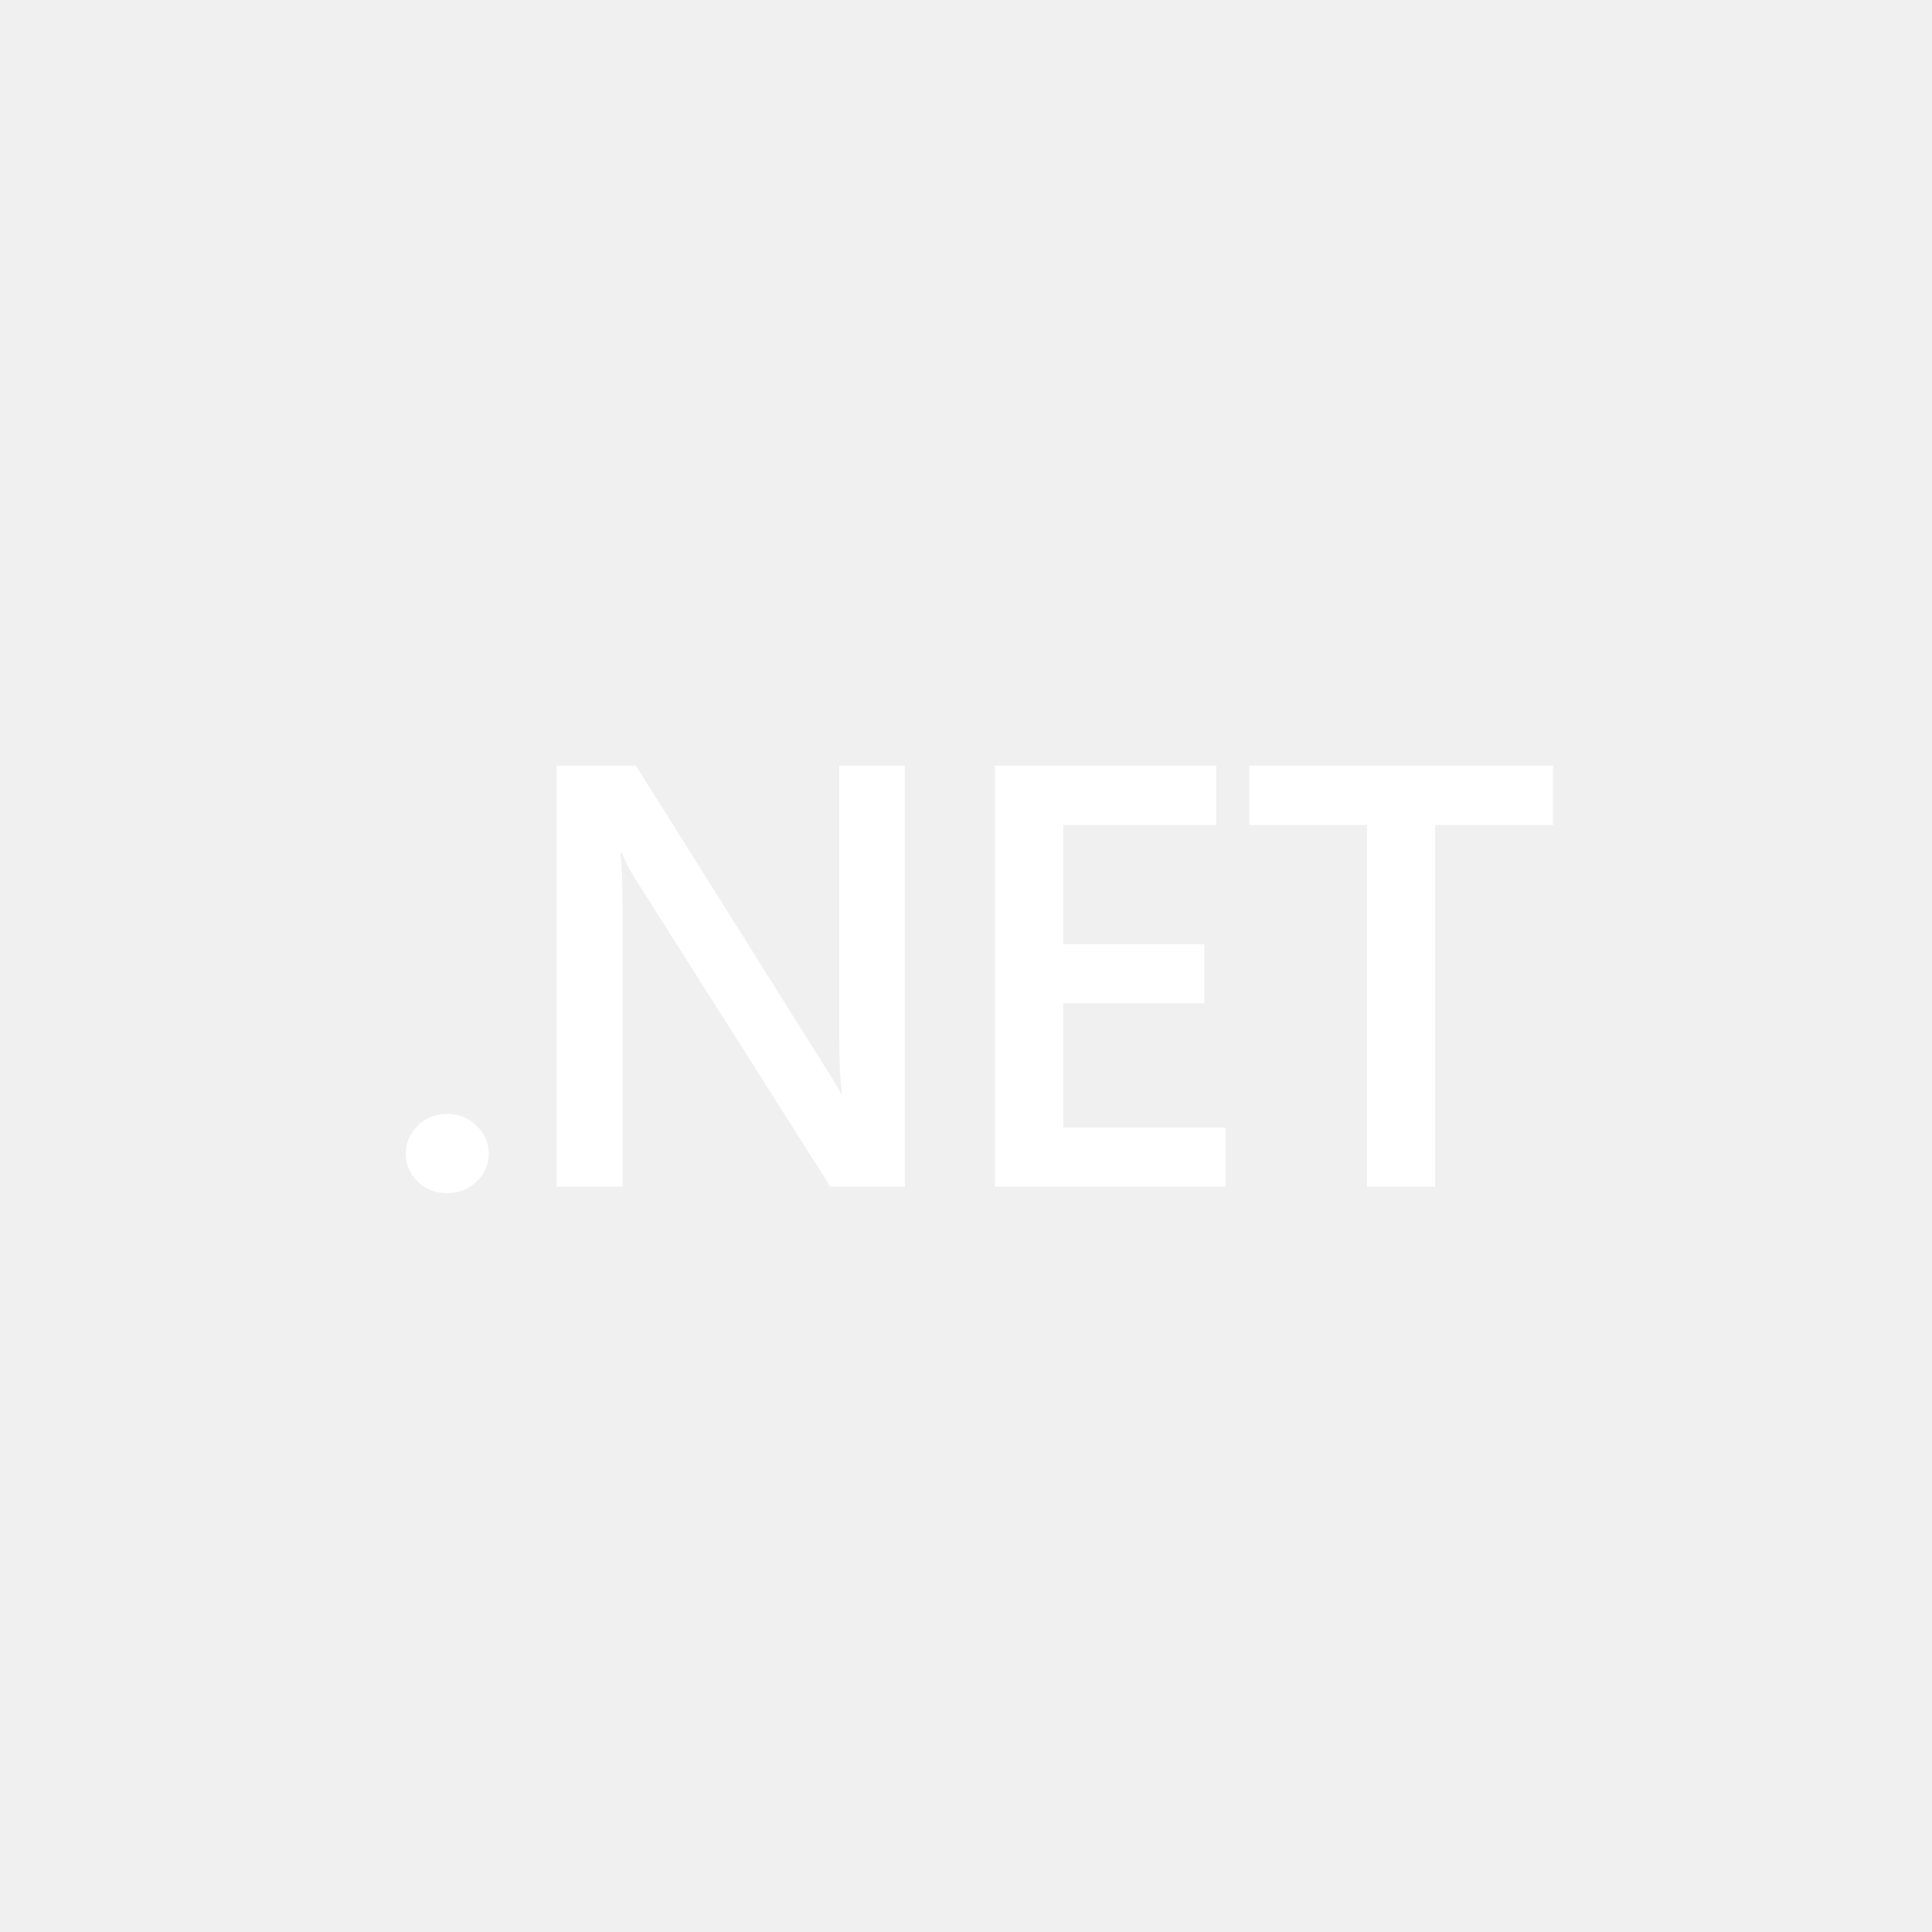
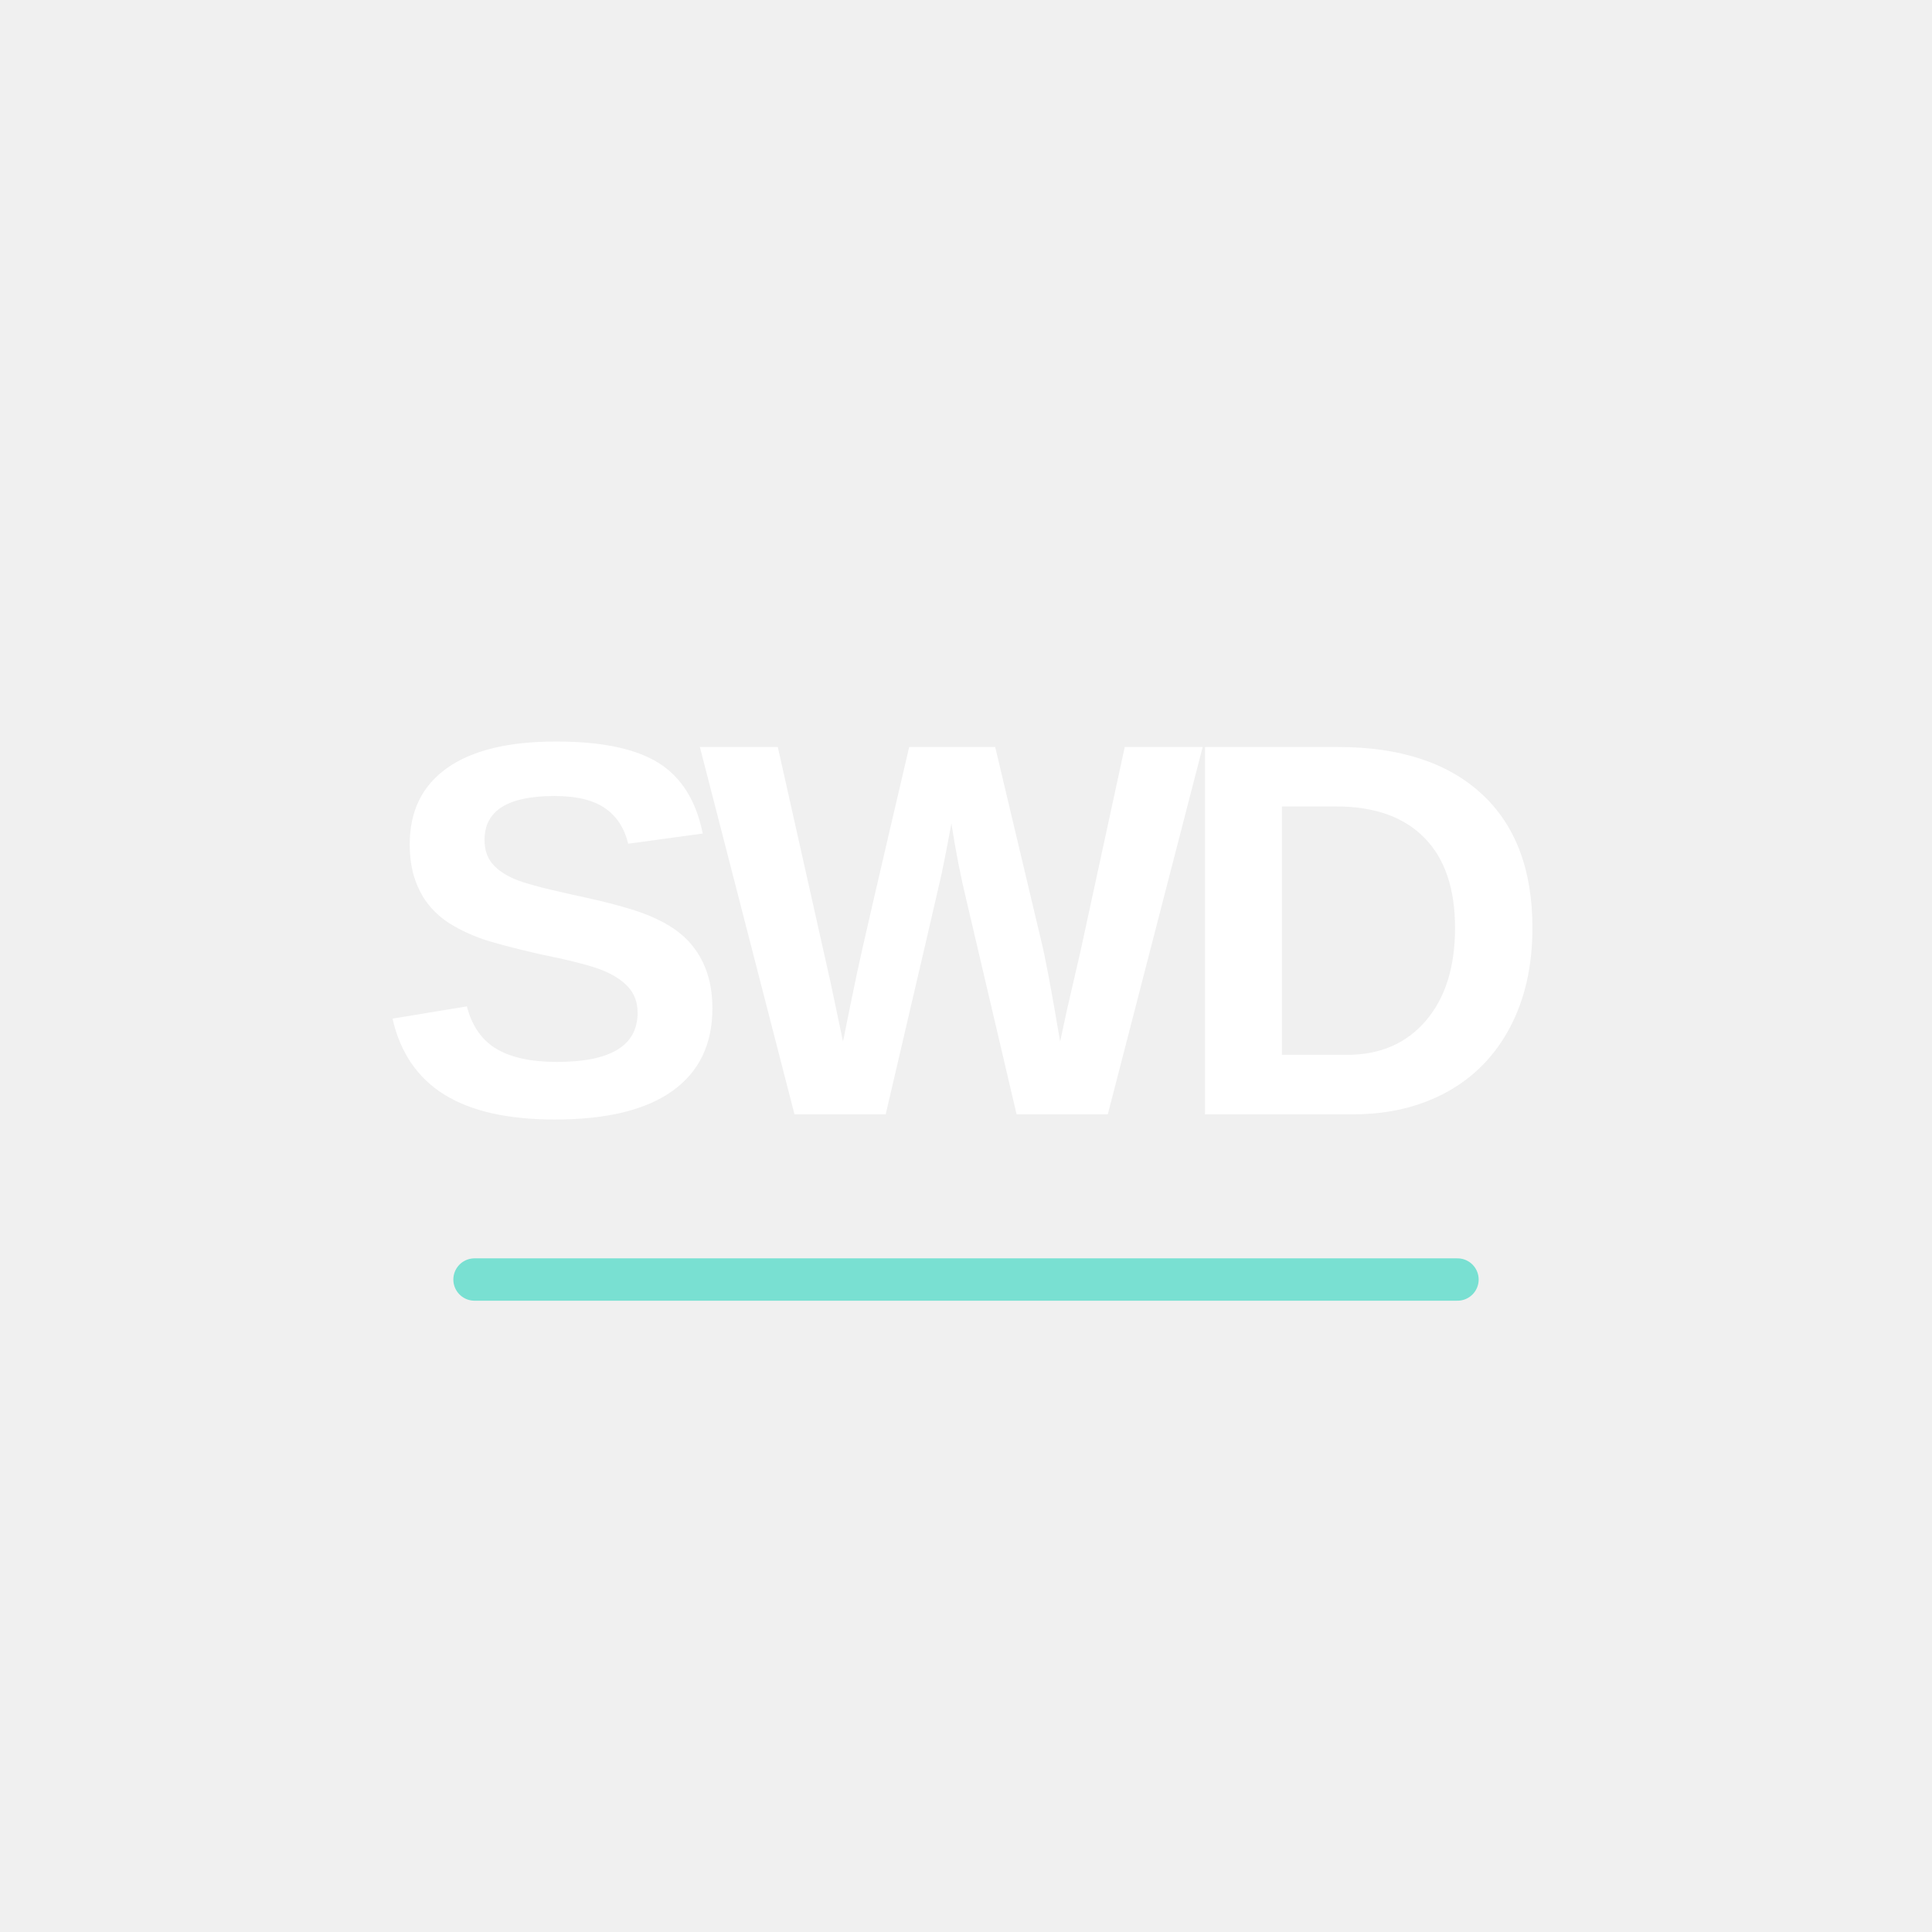
- <svg xmlns="http://www.w3.org/2000/svg" width="456" height="456" viewBox="0 0 456 456" version="1.1" xml:space="preserve" style="fill-rule:evenodd;clip-rule:evenodd;stroke-linejoin:round;stroke-miterlimit:2;">
-   <path d="m 105.5,281.609 c -2.703,0 -5.001,-0.9 -6.893,-2.702 -1.892,-1.848 -2.838,-4.042 -2.838,-6.582 0,-2.587 0.946,-4.804 2.838,-6.652 1.892,-1.848 4.19,-2.772 6.893,-2.772 2.748,0 5.068,0.924 6.96,2.772 1.937,1.848 2.906,4.064 2.906,6.652 0,2.54 -0.968,4.734 -2.906,6.582 -1.892,1.802 -4.212,2.702 -6.96,2.702 z" style="fill:#ffffff;fill-rule:nonzero;stroke-width:0.838" />
-   <path d="M 213.561,280.084 H 195.99 L 149.7,207.054 c -1.171,-1.848 -2.14,-3.765 -2.906,-5.751 h -0.406 c 0.361,2.125 0.541,6.675 0.541,13.65 v 65.132 h -15.543 v -99.36 h 18.719 l 44.737,71.298 c 1.892,2.957 3.109,4.989 3.649,6.098 h 0.27 c -0.45,-2.632 -0.676,-7.09 -0.676,-13.373 v -64.023 h 15.476 z" style="fill:#ffffff;fill-rule:nonzero;stroke-width:0.838" />
-   <path d="m 289.251,280.084 h -54.401 v -99.36 h 52.238 v 13.997 h -36.154 v 28.131 h 33.316 v 13.927 h -33.316 v 29.378 h 38.316 z" style="fill:#ffffff;fill-rule:nonzero;stroke-width:0.838" />
-   <path d="M 366.565,194.721 H 338.722 v 85.363 h -16.084 v -85.363 h -27.775 v -13.997 h 71.701 z" style="fill:#ffffff;fill-rule:nonzero;stroke-width:0.838" />
+ <svg xmlns="http://www.w3.org/2000/svg" width="456" height="456" viewBox="0 0 456 456">
+   <text x="228" y="263" text-anchor="middle" font-family="Arial, Helvetica, sans-serif" font-size="126" font-weight="800" letter-spacing="-8" fill="#FFFFFF">SWD</text>
+   <path d="M112 302 H344" stroke="#79E0D2" stroke-width="10" stroke-linecap="round" />
</svg>
